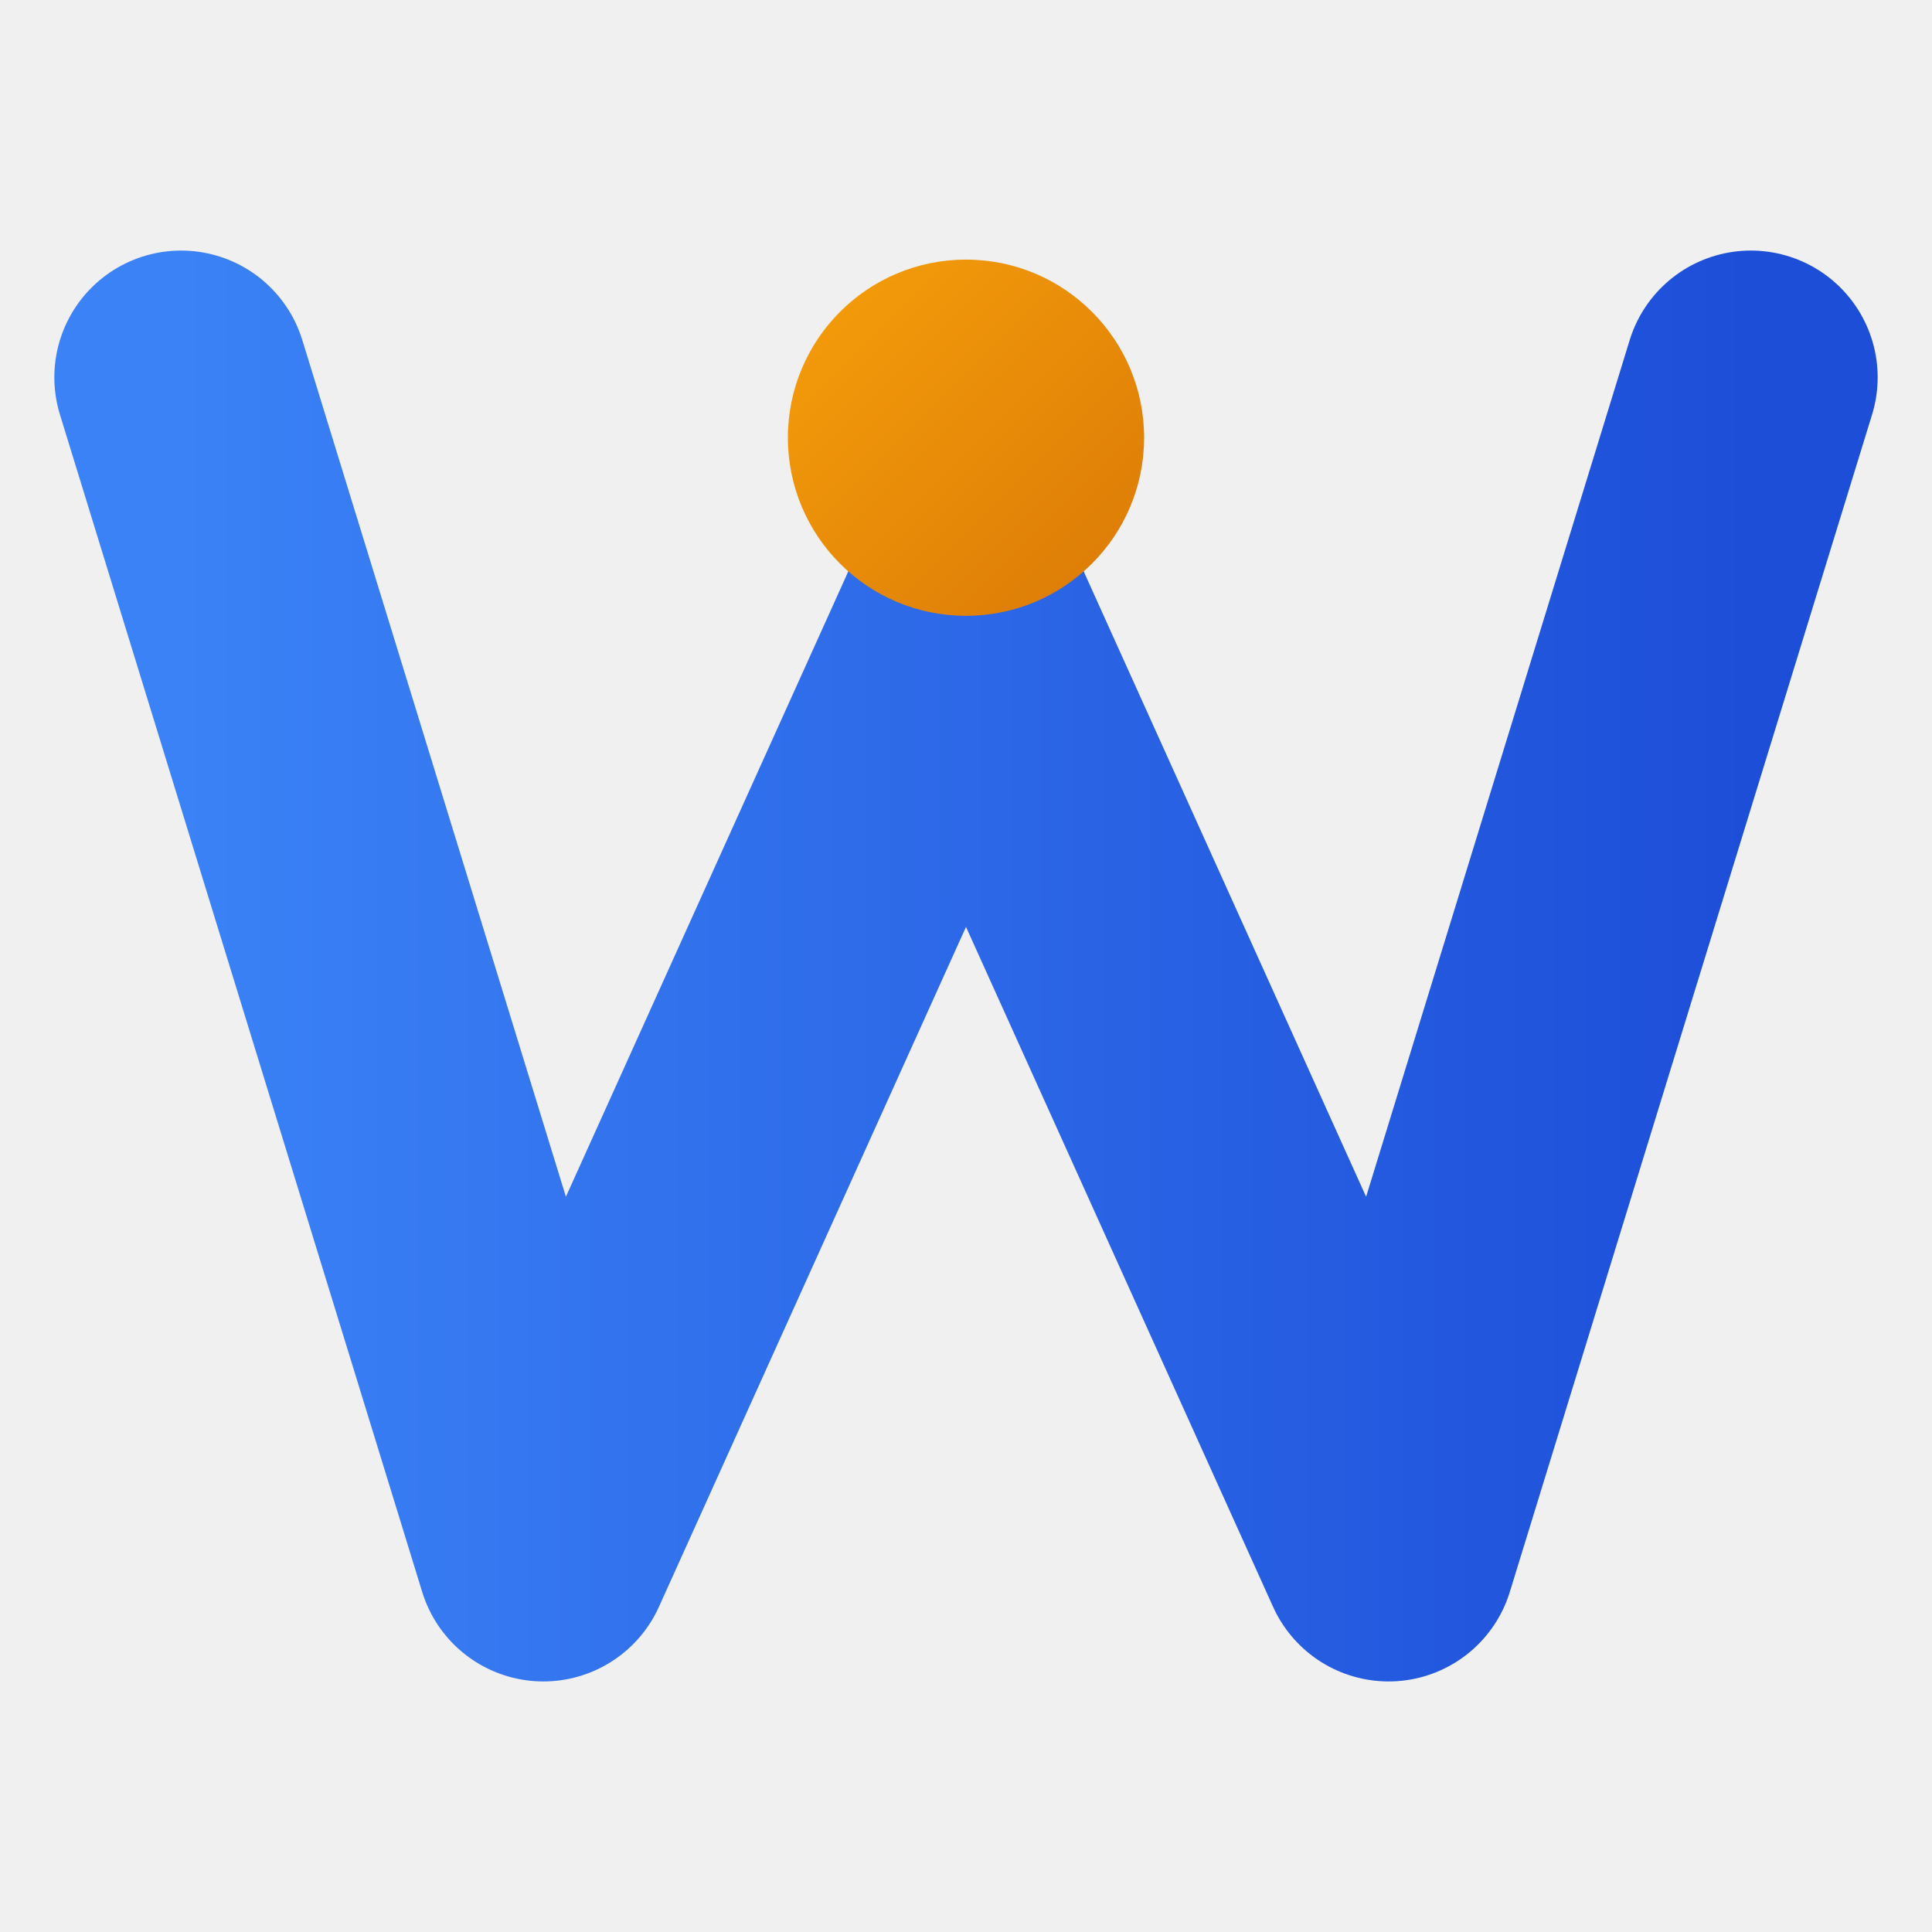
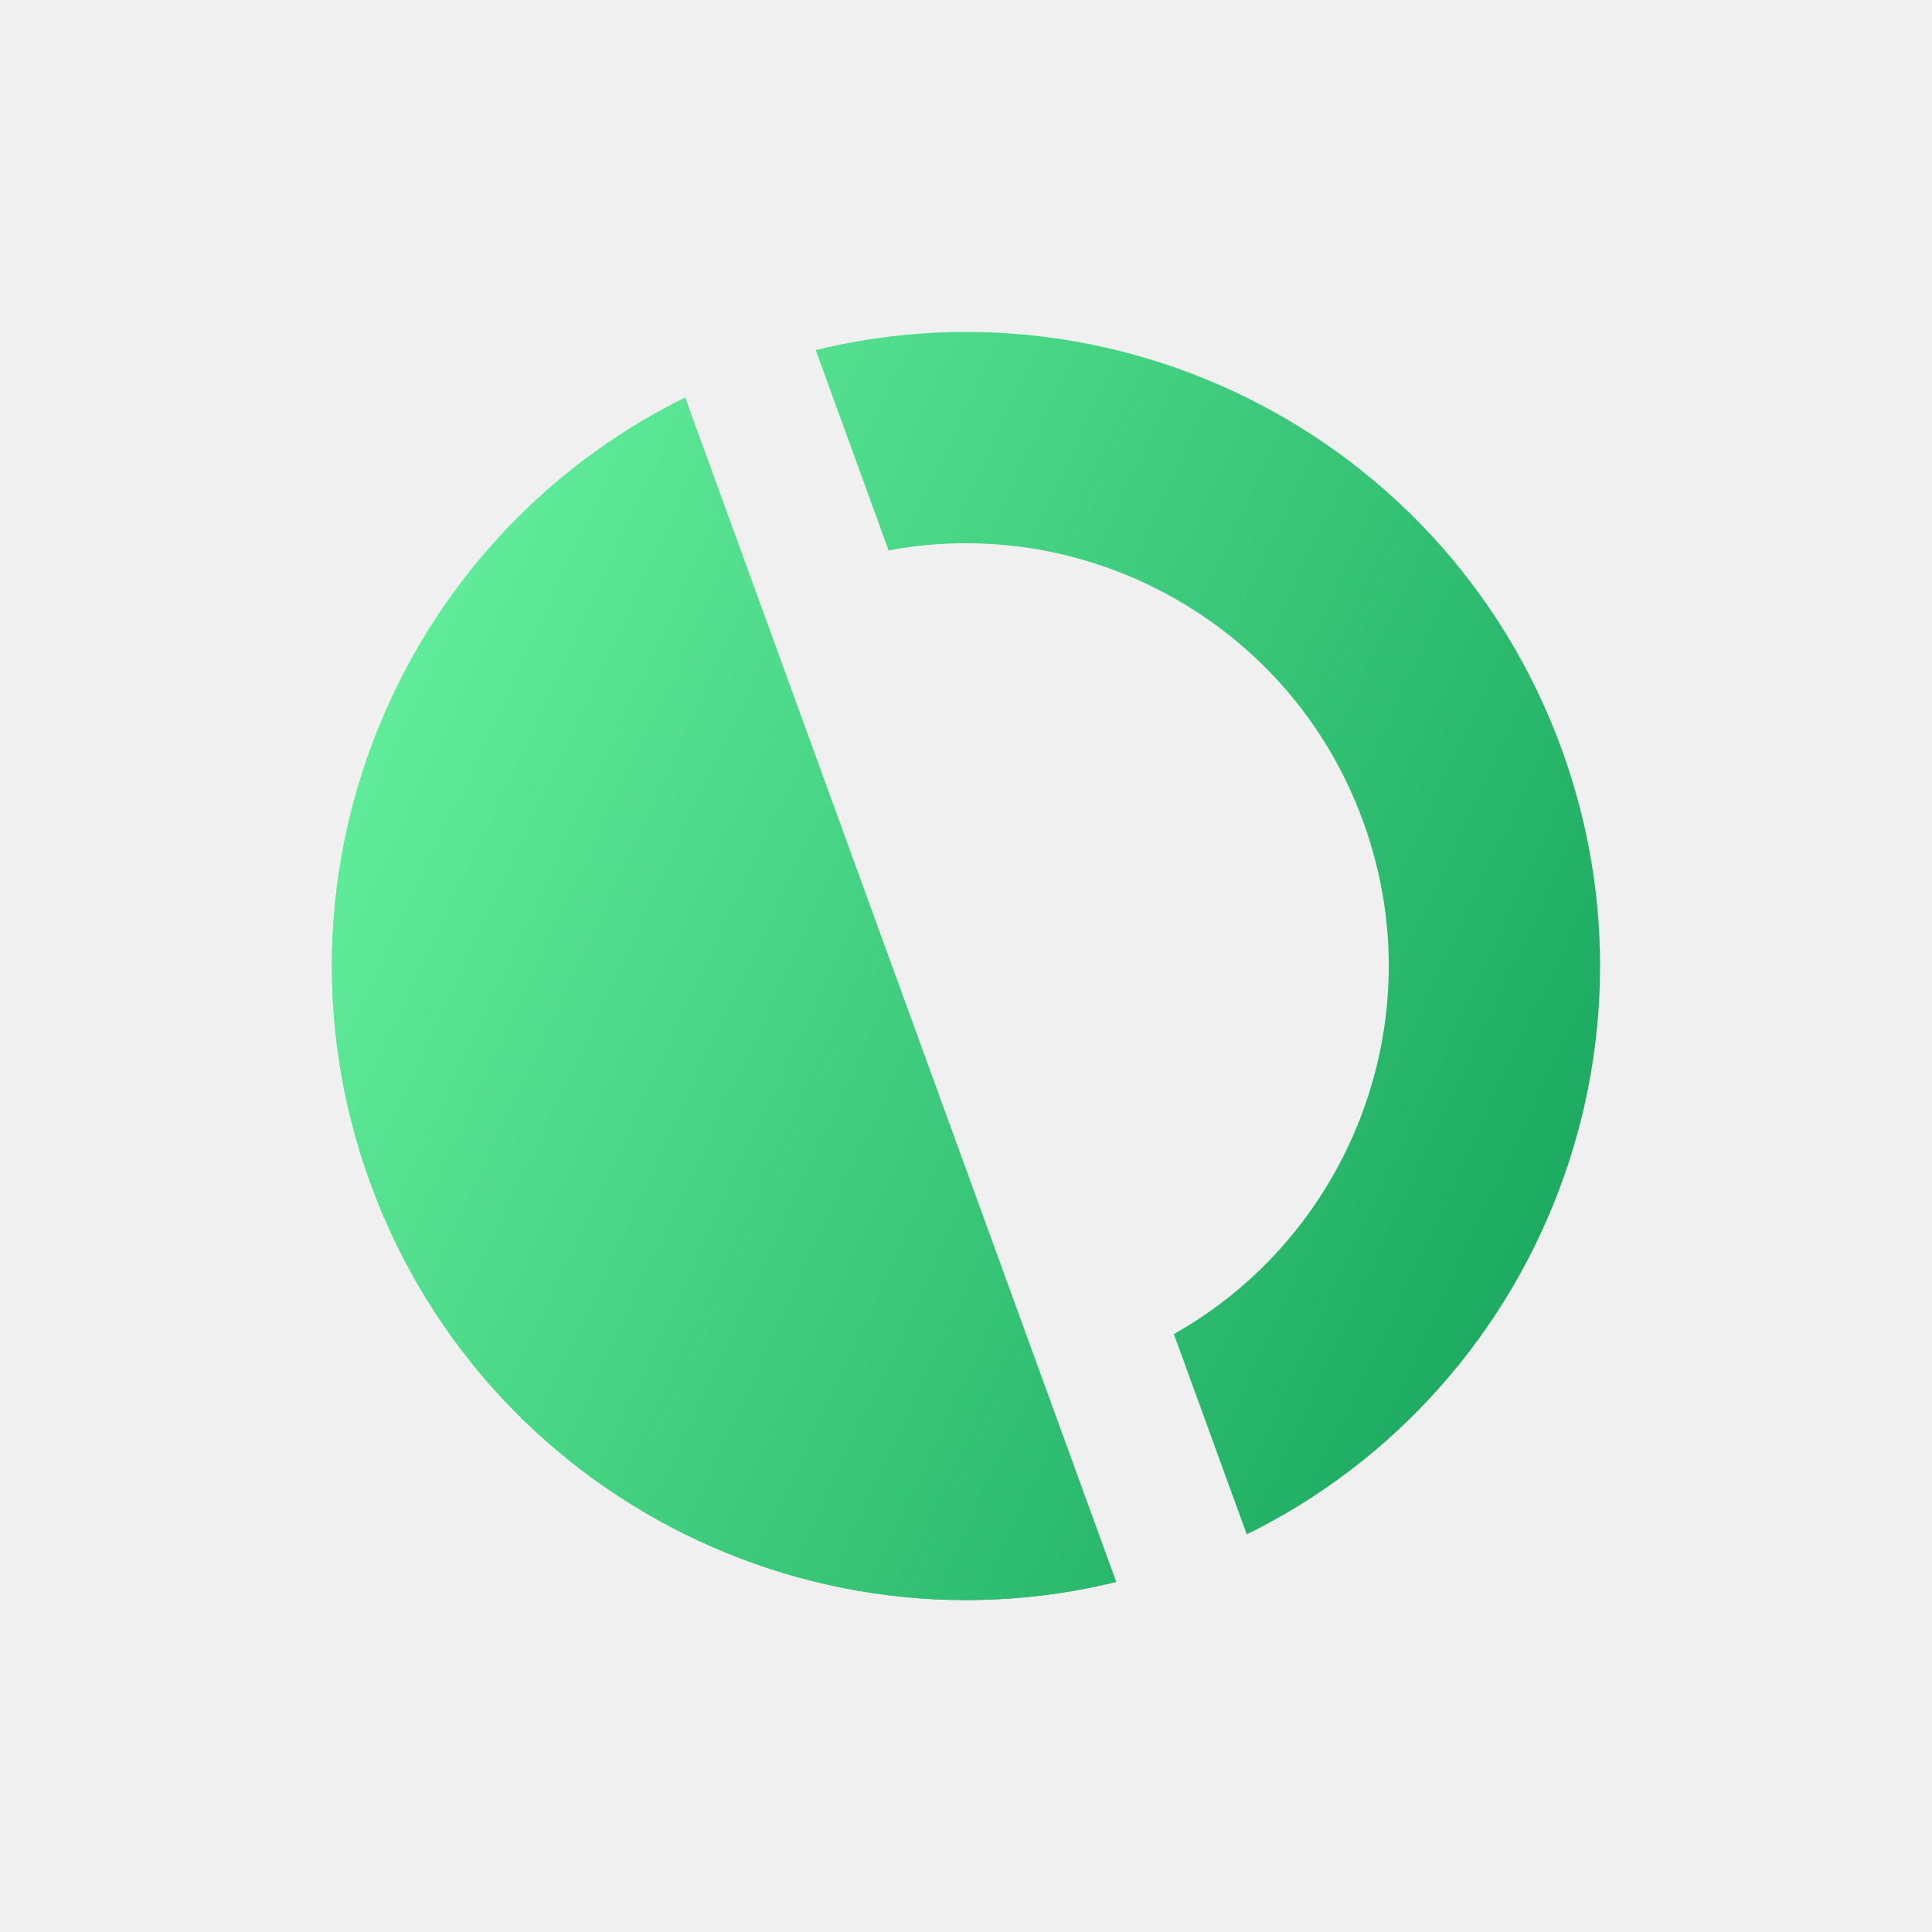
<svg xmlns="http://www.w3.org/2000/svg" viewBox="0 0 64 64">
  <defs>
-     <linearGradient id="wpMarkW" x1="6" y1="12" x2="58" y2="12" gradientUnits="userSpaceOnUse">
-       <stop offset="0" stop-color="#3b82f6" />
-       <stop offset="1" stop-color="#1d4ed8" />
+     <linearGradient id="wpMarkRing" x1="11" y1="11" x2="53" y2="53" gradientUnits="userSpaceOnUse">
+       <stop offset="0" stop-color="#6EF9A5" />
+       <stop offset="1" stop-color="#0F9E56" />
    </linearGradient>
-     <linearGradient id="wpMarkCoin" x1="26" y1="10" x2="38" y2="22" gradientUnits="userSpaceOnUse">
-       <stop offset="0" stop-color="#f59e0b" />
-       <stop offset="1" stop-color="#d97706" />
-     </linearGradient>
+     <mask id="wpMarkSeam" maskUnits="userSpaceOnUse" x="0" y="0" width="64" height="64">
+       <rect x="0" y="0" width="64" height="64" fill="#fff" />
+       <rect x="29.7" y="2" width="4.6" height="60" fill="#000" />
+     </mask>
  </defs>
-   <g transform="translate(0,-0.5)">
-     <path d="M6,13 L18,52 L32,21" fill="none" stroke="url(#wpMarkW)" stroke-width="8.4" stroke-linecap="round" stroke-linejoin="round" />
-     <path d="M32,21 L46,52 L58,13" fill="none" stroke="url(#wpMarkW)" stroke-width="8.4" stroke-linecap="round" stroke-linejoin="round" />
-     <circle cx="32" cy="15" r="5.9" fill="url(#wpMarkCoin)" />
+   <g transform="rotate(-20 32 32)">
+     <g mask="url(#wpMarkSeam)">
+       <circle cx="32" cy="32" r="17.5" fill="none" stroke="url(#wpMarkRing)" stroke-width="7" />
+       <path d="M32,11 A21,21 0 0,0 32,53 Z" fill="url(#wpMarkRing)" />
+     </g>
  </g>
</svg>
